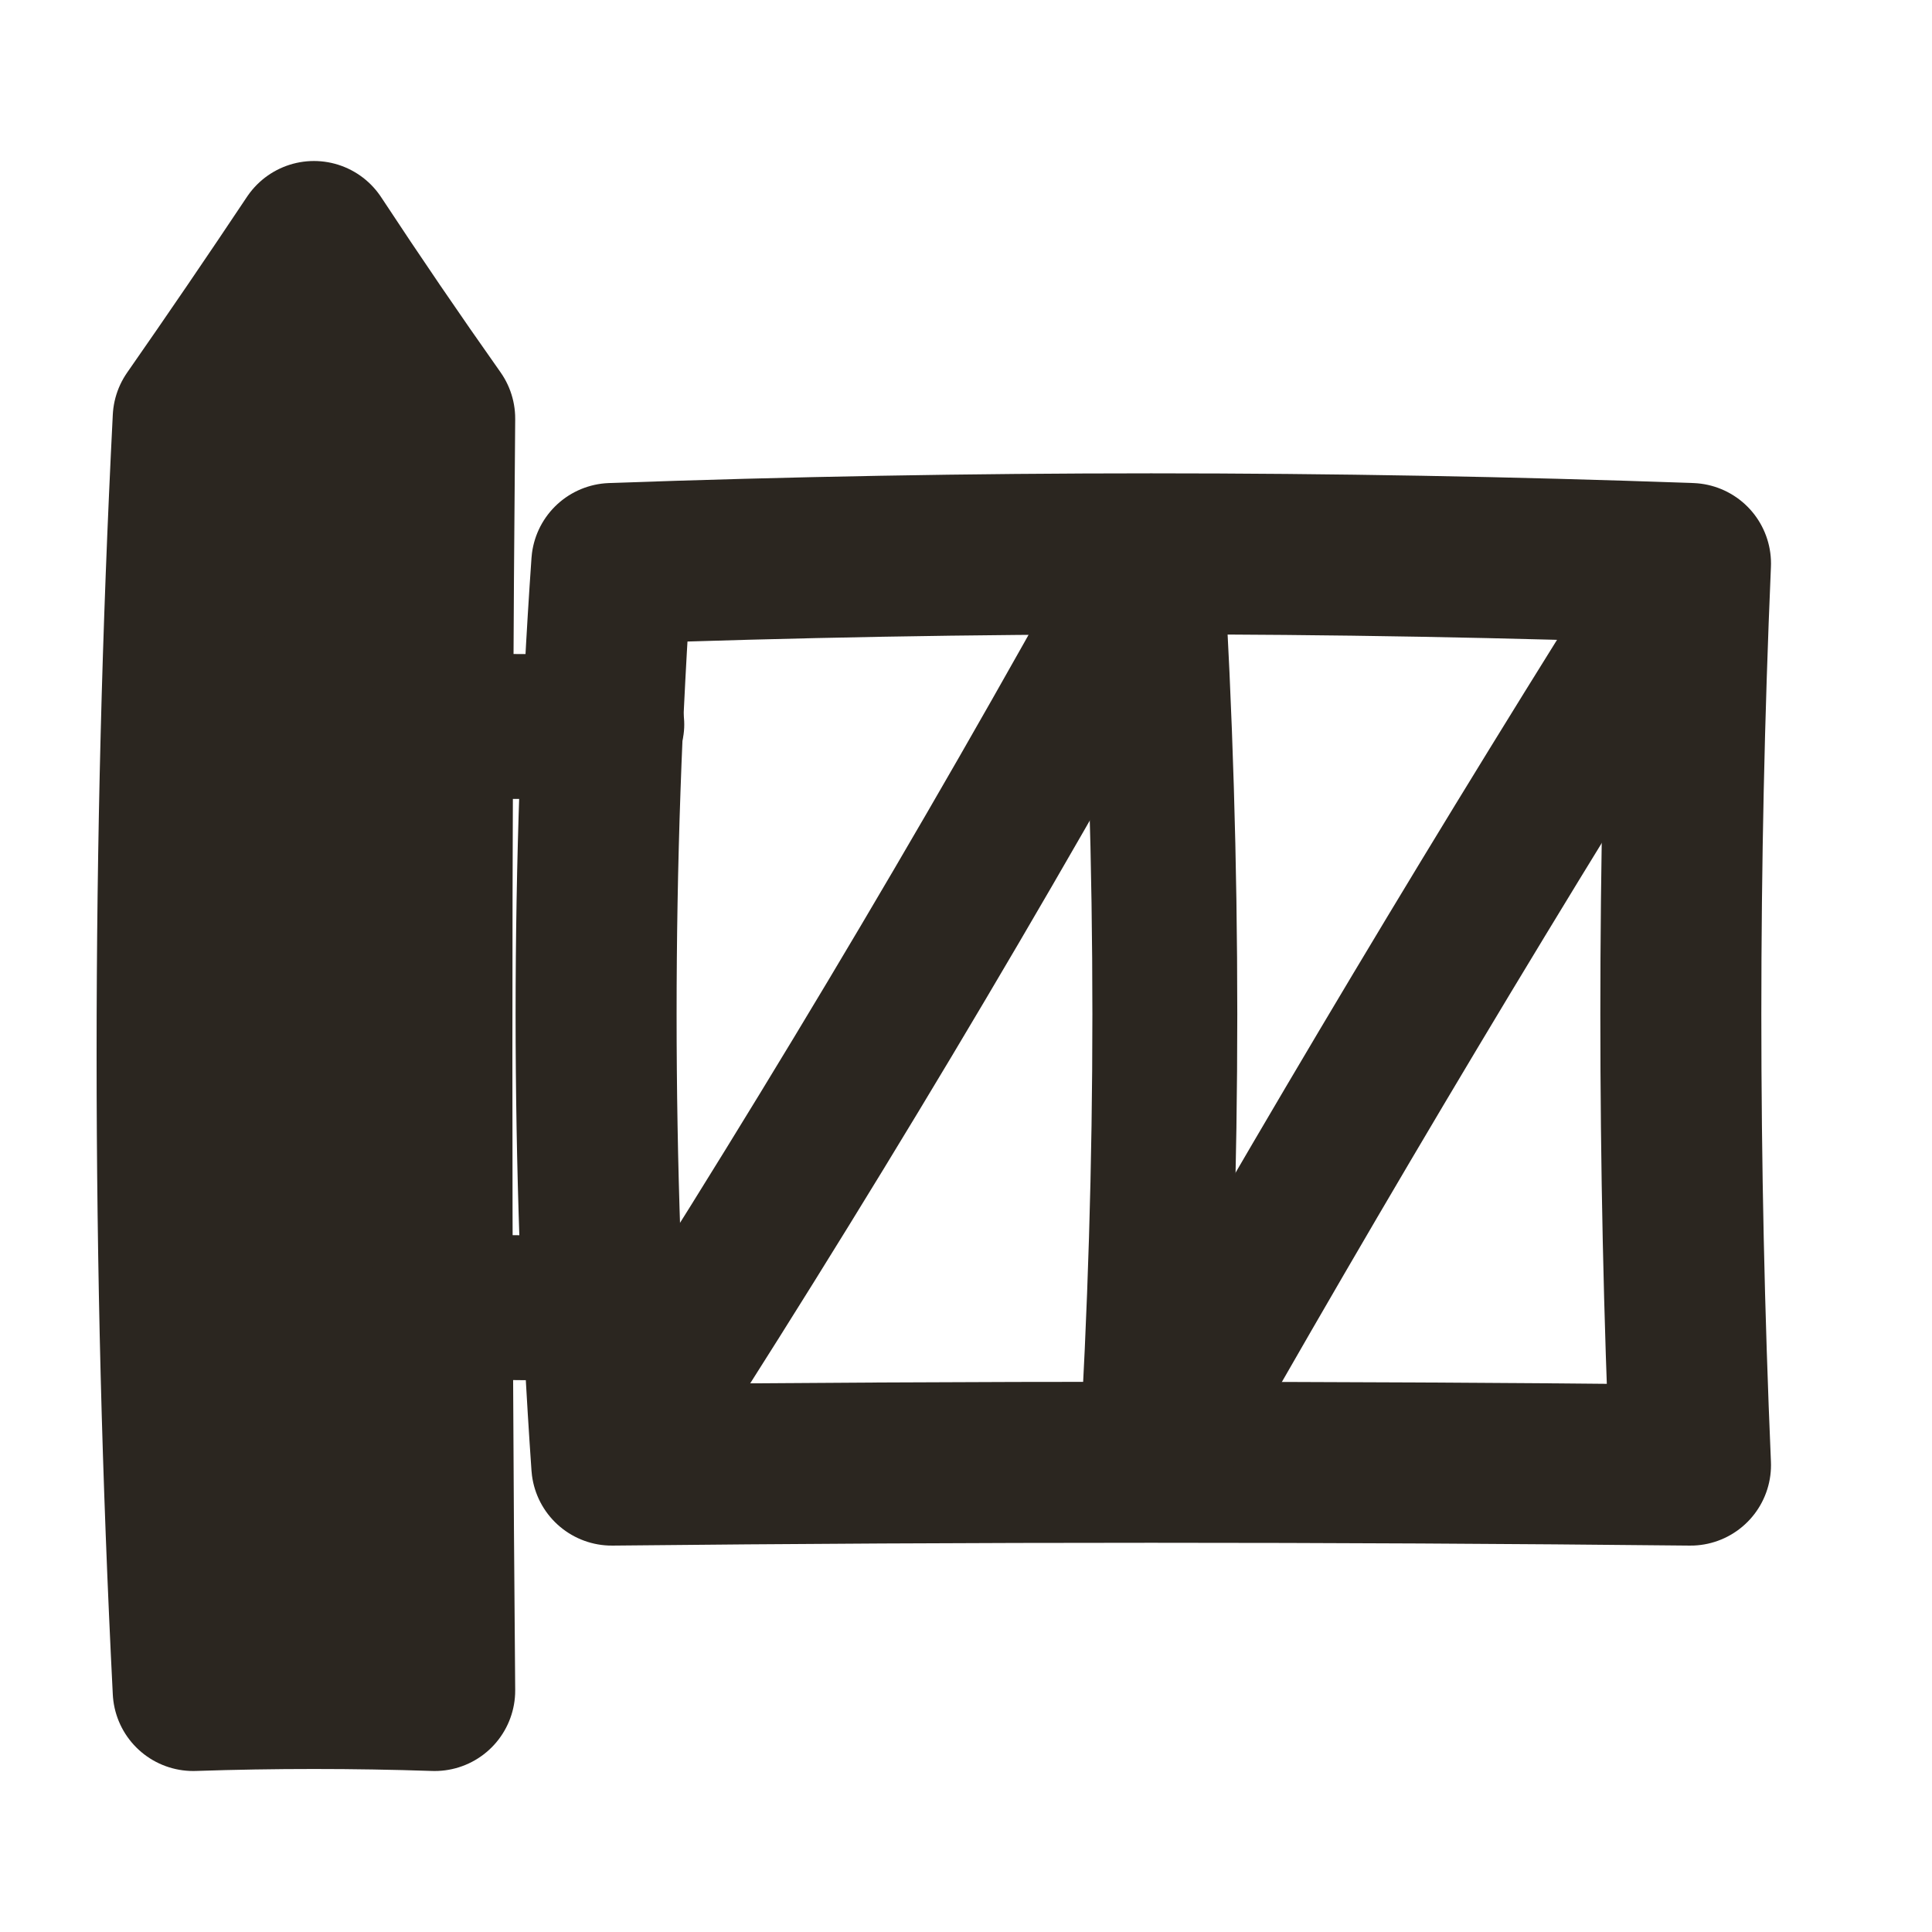
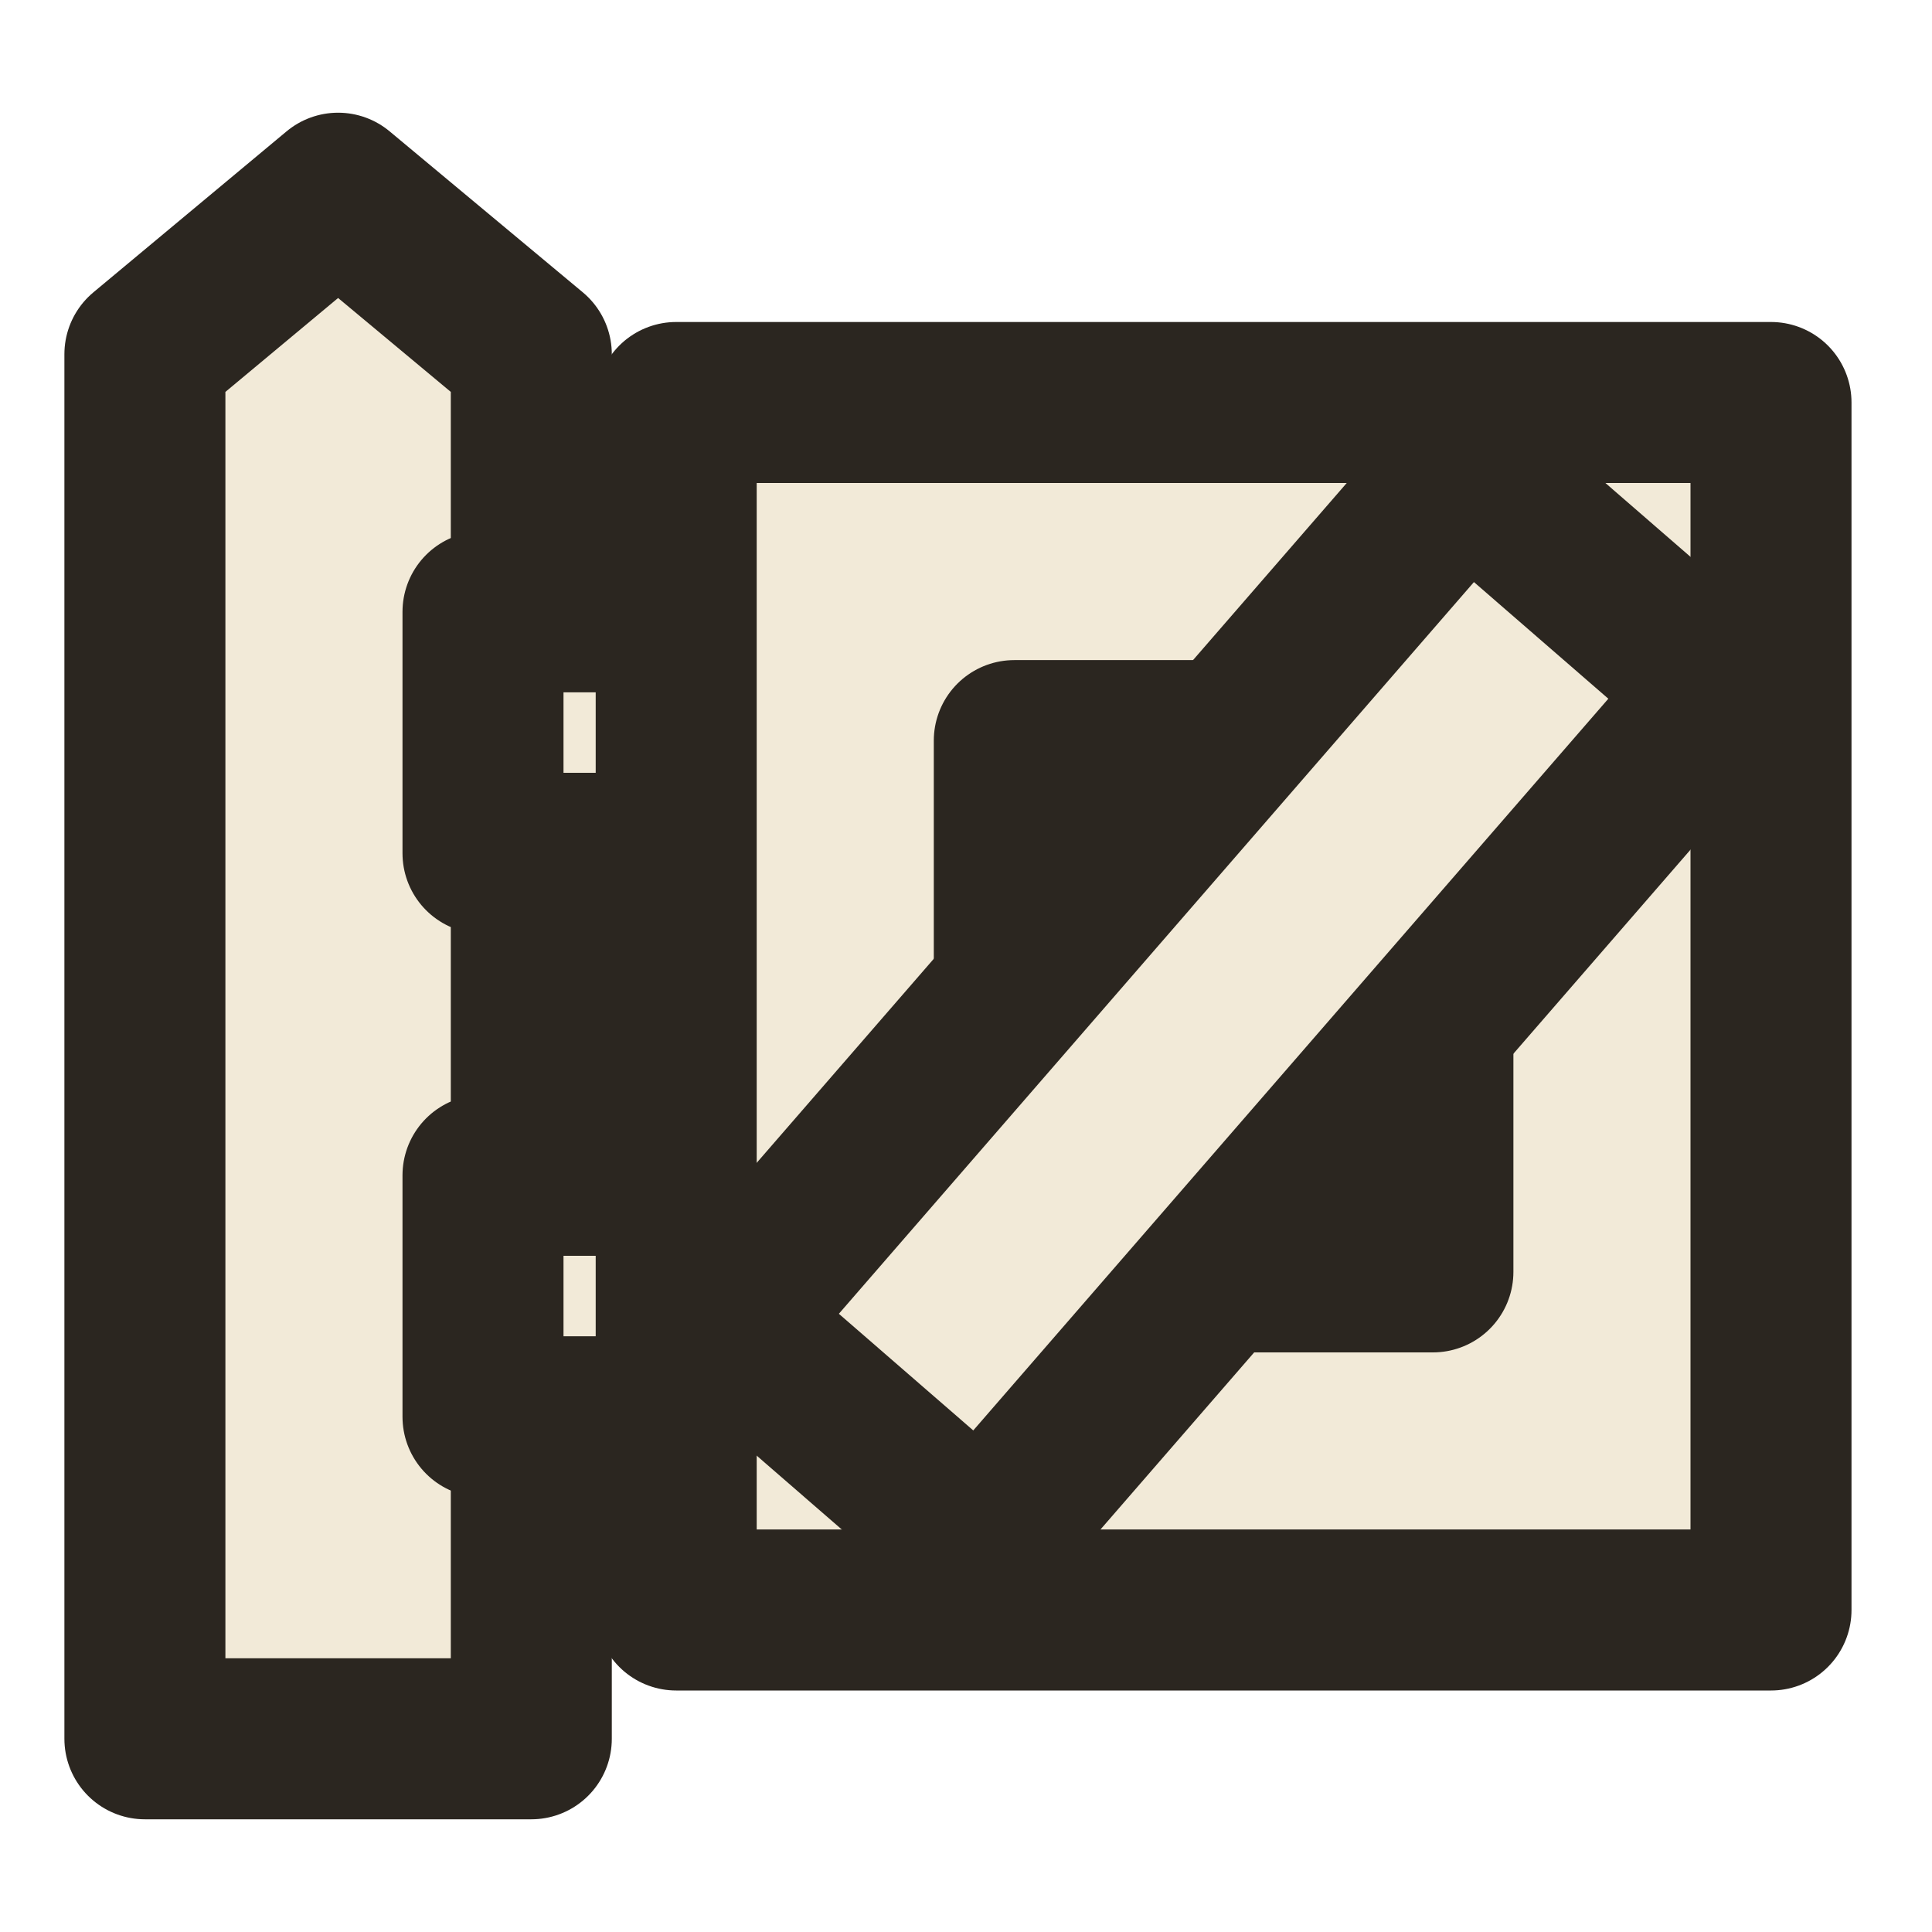
<svg xmlns="http://www.w3.org/2000/svg" width="24" height="24" viewBox="0 0 24 24" fill="none">
-   <path d="M2.40 21.00Q2.00 13.10 2.40 5.20Q3.16 4.11 3.90 3.00Q4.63 4.11 5.40 5.20Q5.33 13.10 5.40 21.00Q3.90 20.95 2.40 21.00Z" fill="#2B2620" stroke="#2B2620" stroke-width="2" stroke-linecap="round" stroke-linejoin="round" />
-   <path d="M7.60 7.00Q14.30 6.76 21.00 7.00Q20.76 12.60 21.00 18.20Q14.30 18.13 7.60 18.20Q7.21 12.60 7.60 7.00Z" fill="none" stroke="#2B2620" stroke-width="2" stroke-linecap="round" stroke-linejoin="round" />
-   <path d="M14.30 7.00Q14.64 12.60 14.30 18.20" fill="none" stroke="#2B2620" stroke-width="1.8" stroke-linecap="round" stroke-linejoin="round" />
-   <path d="M7.60 18.20Q11.15 12.72 14.30 7.00" fill="none" stroke="#2B2620" stroke-width="1.8" stroke-linecap="round" stroke-linejoin="round" />
-   <path d="M14.30 18.20Q17.51 12.52 21.00 7.00" fill="none" stroke="#2B2620" stroke-width="1.8" stroke-linecap="round" stroke-linejoin="round" />
-   <path d="M5.40 9.00Q6.50 9.05 7.60 9.00" fill="none" stroke="#2B2620" stroke-width="1.8" stroke-linecap="round" stroke-linejoin="round" />
-   <path d="M5.40 16.20Q6.50 16.29 7.60 16.20" fill="none" stroke="#2B2620" stroke-width="1.8" stroke-linecap="round" stroke-linejoin="round" />
+   <path d="M1.8 21.6 L1.8 4.4 L4.2 2.4 L6.6 4.4 L6.6 21.6Z" fill="#F2EAD8" stroke="#2B2620" stroke-width="2" stroke-linecap="round" stroke-linejoin="round" />
+   <path d="M6 7.6 L8.8 7.6 L8.8 10.6 L6 10.6Z" fill="#F2EAD8" stroke="#2B2620" stroke-width="2" stroke-linecap="round" stroke-linejoin="round" />
+   <path d="M6 14.6 L8.8 14.6 L8.8 17.6 L6 17.6Z" fill="#F2EAD8" stroke="#2B2620" stroke-width="2" stroke-linecap="round" stroke-linejoin="round" />
+   <path d="M8.4 5 L22 5 L22 20 L8.4 20ZM12.6 9.2 L17.8 9.2 L17.8 15.8 L12.6 15.8Z" fill="#F2EAD8" fill-rule="evenodd" stroke="#2B2620" stroke-width="2" stroke-linecap="round" stroke-linejoin="round" />
+   <path d="M12.19 19.18 L21.39 8.58 L18.21 5.82 L9.01 16.42Z" fill="#F2EAD8" stroke="#2B2620" stroke-width="2" stroke-linecap="round" stroke-linejoin="round" />
</svg>
